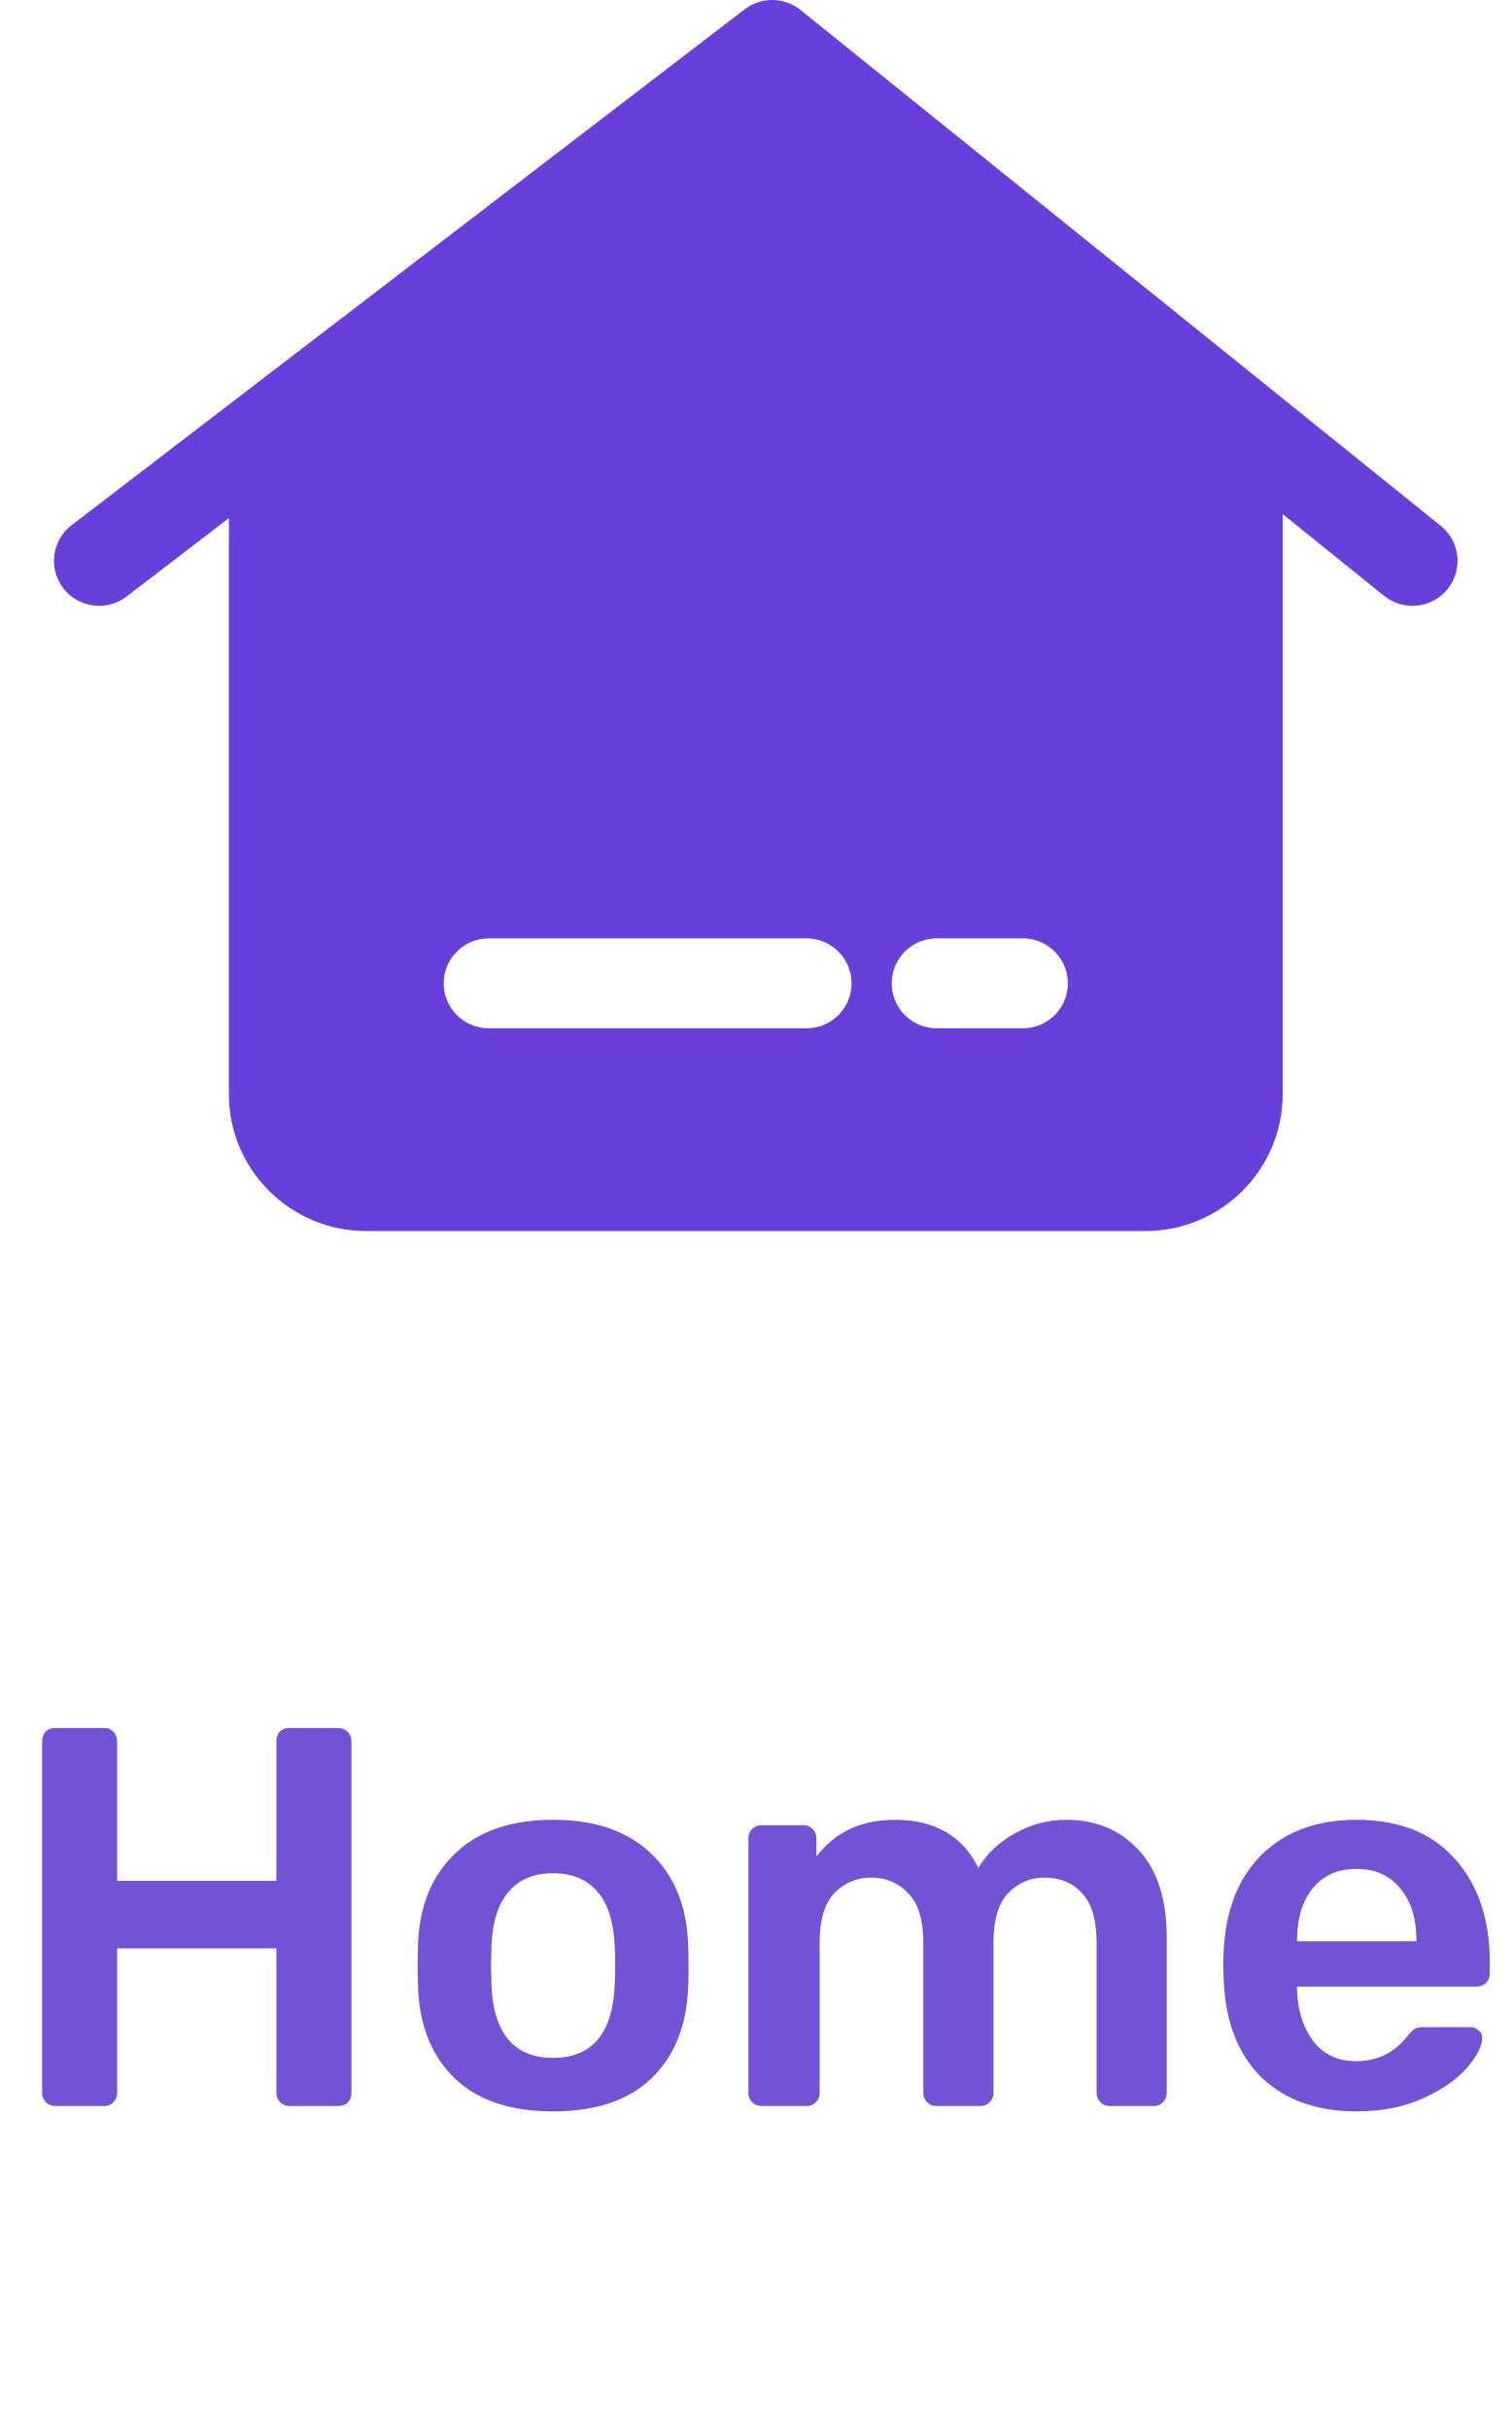
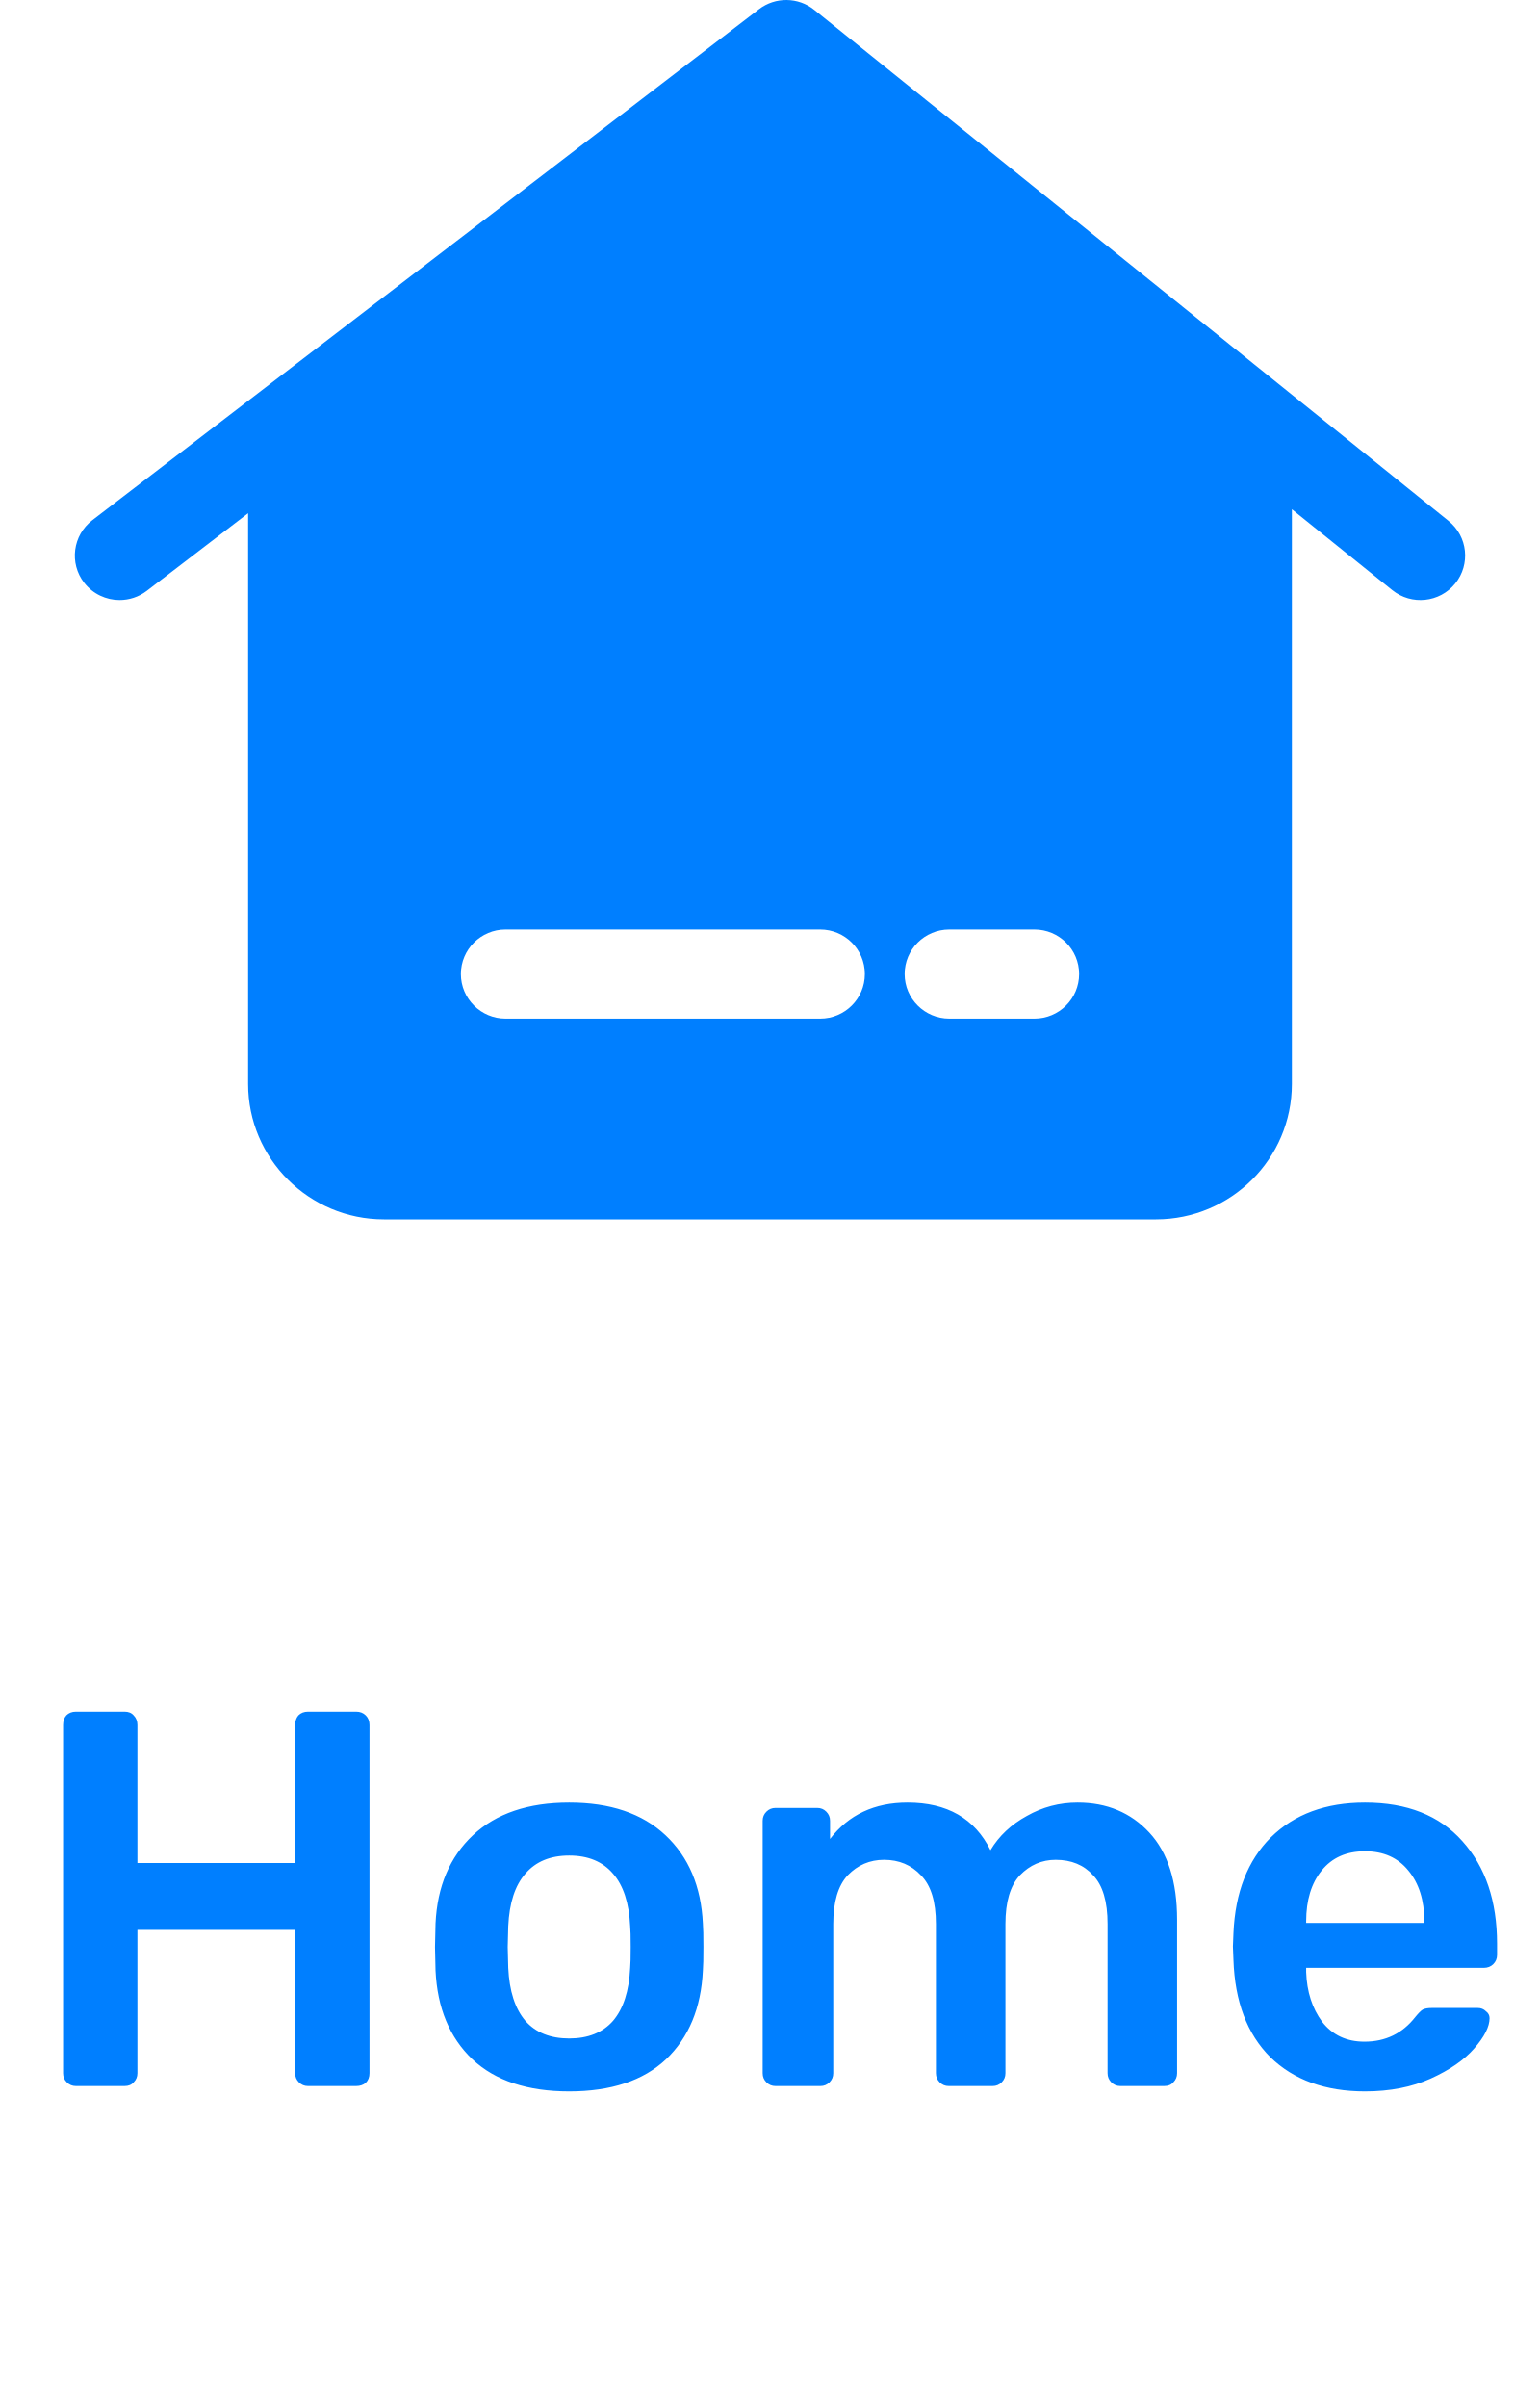
- <svg xmlns="http://www.w3.org/2000/svg" width="28" height="45" viewBox="0 0 28 45" fill="none">
-   <path d="M26.69 9.739L14.829 0.185C14.528 -0.057 14.1 -0.062 13.793 0.173L1.326 9.726C0.96 10.007 0.892 10.53 1.173 10.894C1.338 11.107 1.586 11.219 1.836 11.219C2.014 11.219 2.193 11.163 2.345 11.047L4.24 9.595V20.265C4.24 21.661 5.38 22.797 6.781 22.797H21.219C22.62 22.797 23.76 21.661 23.76 20.265V9.521L25.638 11.034C25.997 11.323 26.524 11.268 26.814 10.91C27.104 10.552 27.049 10.028 26.69 9.739ZM9.055 17.377H14.938C15.4 17.377 15.774 17.75 15.774 18.21C15.774 18.67 15.4 19.043 14.938 19.043H9.055C8.594 19.043 8.219 18.67 8.219 18.21C8.219 17.75 8.594 17.377 9.055 17.377ZM16.518 18.21C16.518 17.75 16.892 17.377 17.354 17.377H18.945C19.407 17.377 19.781 17.75 19.781 18.21C19.781 18.67 19.407 19.043 18.945 19.043H17.354C16.892 19.043 16.518 18.67 16.518 18.21Z" fill="#683FDB" />
-   <path d="M1.02 39C0.953 39 0.897 38.977 0.85 38.93C0.803 38.883 0.78 38.827 0.78 38.76V32.25C0.78 32.177 0.8 32.117 0.84 32.07C0.887 32.023 0.947 32 1.02 32H1.93C2.003 32 2.06 32.023 2.1 32.07C2.147 32.117 2.17 32.177 2.17 32.25V34.83H5.12V32.25C5.12 32.177 5.14 32.117 5.18 32.07C5.227 32.023 5.287 32 5.36 32H6.26C6.333 32 6.393 32.023 6.44 32.07C6.487 32.117 6.51 32.177 6.51 32.25V38.76C6.51 38.833 6.487 38.893 6.44 38.94C6.393 38.98 6.333 39 6.26 39H5.36C5.293 39 5.237 38.977 5.19 38.93C5.143 38.883 5.12 38.827 5.12 38.76V36.08H2.17V38.76C2.17 38.827 2.147 38.883 2.1 38.93C2.06 38.977 2.003 39 1.93 39H1.02ZM10.245 39.1C9.465 39.1 8.862 38.9 8.435 38.5C8.008 38.093 7.778 37.54 7.745 36.84L7.735 36.4L7.745 35.96C7.778 35.267 8.012 34.717 8.445 34.31C8.878 33.903 9.478 33.7 10.245 33.7C11.012 33.7 11.612 33.903 12.045 34.31C12.479 34.717 12.712 35.267 12.745 35.96C12.752 36.04 12.755 36.187 12.755 36.4C12.755 36.613 12.752 36.76 12.745 36.84C12.712 37.54 12.482 38.093 12.055 38.5C11.629 38.9 11.025 39.1 10.245 39.1ZM10.245 38.11C10.598 38.11 10.872 38 11.065 37.78C11.258 37.553 11.365 37.223 11.385 36.79C11.392 36.723 11.395 36.593 11.395 36.4C11.395 36.207 11.392 36.077 11.385 36.01C11.365 35.577 11.258 35.25 11.065 35.03C10.872 34.803 10.598 34.69 10.245 34.69C9.892 34.69 9.618 34.803 9.425 35.03C9.232 35.25 9.125 35.577 9.105 36.01L9.095 36.4L9.105 36.79C9.125 37.223 9.232 37.553 9.425 37.78C9.618 38 9.892 38.11 10.245 38.11ZM14.103 39C14.037 39 13.98 38.977 13.933 38.93C13.886 38.883 13.863 38.827 13.863 38.76V34.04C13.863 33.973 13.886 33.917 13.933 33.87C13.98 33.823 14.037 33.8 14.103 33.8H14.883C14.95 33.8 15.007 33.823 15.053 33.87C15.1 33.917 15.123 33.973 15.123 34.04V34.38C15.47 33.927 15.953 33.7 16.573 33.7C17.313 33.7 17.83 33.997 18.123 34.59C18.283 34.323 18.51 34.11 18.803 33.95C19.096 33.783 19.413 33.7 19.753 33.7C20.3 33.7 20.747 33.887 21.093 34.26C21.44 34.633 21.613 35.177 21.613 35.89V38.76C21.613 38.827 21.59 38.883 21.543 38.93C21.503 38.977 21.447 39 21.373 39H20.553C20.486 39 20.43 38.977 20.383 38.93C20.337 38.883 20.313 38.827 20.313 38.76V35.97C20.313 35.55 20.223 35.247 20.043 35.06C19.87 34.867 19.637 34.77 19.343 34.77C19.083 34.77 18.86 34.867 18.673 35.06C18.493 35.253 18.403 35.557 18.403 35.97V38.76C18.403 38.827 18.38 38.883 18.333 38.93C18.287 38.977 18.23 39 18.163 39H17.343C17.276 39 17.22 38.977 17.173 38.93C17.127 38.883 17.103 38.827 17.103 38.76V35.97C17.103 35.55 17.01 35.247 16.823 35.06C16.643 34.867 16.413 34.77 16.133 34.77C15.867 34.77 15.64 34.867 15.453 35.06C15.273 35.253 15.183 35.557 15.183 35.97V38.76C15.183 38.827 15.16 38.883 15.113 38.93C15.066 38.977 15.01 39 14.943 39H14.103ZM25.127 39.1C24.387 39.1 23.797 38.887 23.357 38.46C22.923 38.027 22.693 37.42 22.667 36.64L22.657 36.39L22.667 36.14C22.7 35.38 22.933 34.783 23.367 34.35C23.807 33.917 24.393 33.7 25.127 33.7C25.913 33.7 26.52 33.94 26.947 34.42C27.38 34.9 27.597 35.54 27.597 36.34V36.55C27.597 36.617 27.573 36.673 27.527 36.72C27.48 36.767 27.42 36.79 27.347 36.79H24.027V36.87C24.04 37.237 24.14 37.547 24.327 37.8C24.52 38.047 24.783 38.17 25.117 38.17C25.51 38.17 25.827 38.017 26.067 37.71C26.127 37.637 26.173 37.59 26.207 37.57C26.247 37.55 26.303 37.54 26.377 37.54H27.237C27.297 37.54 27.347 37.56 27.387 37.6C27.433 37.633 27.457 37.677 27.457 37.73C27.457 37.89 27.36 38.08 27.167 38.3C26.98 38.513 26.71 38.7 26.357 38.86C26.003 39.02 25.593 39.1 25.127 39.1ZM26.237 35.95V35.92C26.237 35.527 26.137 35.21 25.937 34.97C25.743 34.73 25.473 34.61 25.127 34.61C24.78 34.61 24.51 34.73 24.317 34.97C24.123 35.21 24.027 35.527 24.027 35.92V35.95H26.237Z" fill="#7452D6" />
+ <svg xmlns="http://www.w3.org/2000/svg" width="32" height="50" viewBox="0 0 28 45" fill="none">
+   <path d="M26.69 9.739L14.829 0.185C14.528 -0.057 14.1 -0.062 13.793 0.173L1.326 9.726C0.96 10.007 0.892 10.53 1.173 10.894C1.338 11.107 1.586 11.219 1.836 11.219C2.014 11.219 2.193 11.163 2.345 11.047L4.24 9.595V20.265C4.24 21.661 5.38 22.797 6.781 22.797H21.219C22.62 22.797 23.76 21.661 23.76 20.265V9.521L25.638 11.034C25.997 11.323 26.524 11.268 26.814 10.91C27.104 10.552 27.049 10.028 26.69 9.739ZM9.055 17.377H14.938C15.4 17.377 15.774 17.75 15.774 18.21C15.774 18.67 15.4 19.043 14.938 19.043H9.055C8.594 19.043 8.219 18.67 8.219 18.21C8.219 17.75 8.594 17.377 9.055 17.377ZM16.518 18.21C16.518 17.75 16.892 17.377 17.354 17.377H18.945C19.407 17.377 19.781 17.75 19.781 18.21C19.781 18.67 19.407 19.043 18.945 19.043H17.354C16.892 19.043 16.518 18.67 16.518 18.21Z" fill="#007FFF" />
+   <path d="M1.02 39C0.953 39 0.897 38.977 0.85 38.93C0.803 38.883 0.78 38.827 0.78 38.76V32.25C0.78 32.177 0.8 32.117 0.84 32.07C0.887 32.023 0.947 32 1.02 32H1.93C2.003 32 2.06 32.023 2.1 32.07C2.147 32.117 2.17 32.177 2.17 32.25V34.83H5.12V32.25C5.12 32.177 5.14 32.117 5.18 32.07C5.227 32.023 5.287 32 5.36 32H6.26C6.333 32 6.393 32.023 6.44 32.07C6.487 32.117 6.51 32.177 6.51 32.25V38.76C6.51 38.833 6.487 38.893 6.44 38.94C6.393 38.98 6.333 39 6.26 39H5.36C5.293 39 5.237 38.977 5.19 38.93C5.143 38.883 5.12 38.827 5.12 38.76V36.08H2.17V38.76C2.17 38.827 2.147 38.883 2.1 38.93C2.06 38.977 2.003 39 1.93 39H1.02ZM10.245 39.1C9.465 39.1 8.862 38.9 8.435 38.5C8.008 38.093 7.778 37.54 7.745 36.84L7.735 36.4L7.745 35.96C7.778 35.267 8.012 34.717 8.445 34.31C8.878 33.903 9.478 33.7 10.245 33.7C11.012 33.7 11.612 33.903 12.045 34.31C12.479 34.717 12.712 35.267 12.745 35.96C12.752 36.04 12.755 36.187 12.755 36.4C12.755 36.613 12.752 36.76 12.745 36.84C12.712 37.54 12.482 38.093 12.055 38.5C11.629 38.9 11.025 39.1 10.245 39.1ZM10.245 38.11C10.598 38.11 10.872 38 11.065 37.78C11.258 37.553 11.365 37.223 11.385 36.79C11.392 36.723 11.395 36.593 11.395 36.4C11.395 36.207 11.392 36.077 11.385 36.01C11.365 35.577 11.258 35.25 11.065 35.03C10.872 34.803 10.598 34.69 10.245 34.69C9.892 34.69 9.618 34.803 9.425 35.03C9.232 35.25 9.125 35.577 9.105 36.01L9.095 36.4L9.105 36.79C9.125 37.223 9.232 37.553 9.425 37.78C9.618 38 9.892 38.11 10.245 38.11ZM14.103 39C14.037 39 13.98 38.977 13.933 38.93C13.886 38.883 13.863 38.827 13.863 38.76V34.04C13.863 33.973 13.886 33.917 13.933 33.87C13.98 33.823 14.037 33.8 14.103 33.8H14.883C14.95 33.8 15.007 33.823 15.053 33.87C15.1 33.917 15.123 33.973 15.123 34.04V34.38C15.47 33.927 15.953 33.7 16.573 33.7C17.313 33.7 17.83 33.997 18.123 34.59C18.283 34.323 18.51 34.11 18.803 33.95C19.096 33.783 19.413 33.7 19.753 33.7C20.3 33.7 20.747 33.887 21.093 34.26C21.44 34.633 21.613 35.177 21.613 35.89V38.76C21.613 38.827 21.59 38.883 21.543 38.93C21.503 38.977 21.447 39 21.373 39H20.553C20.486 39 20.43 38.977 20.383 38.93C20.337 38.883 20.313 38.827 20.313 38.76V35.97C20.313 35.55 20.223 35.247 20.043 35.06C19.87 34.867 19.637 34.77 19.343 34.77C19.083 34.77 18.86 34.867 18.673 35.06C18.493 35.253 18.403 35.557 18.403 35.97V38.76C18.403 38.827 18.38 38.883 18.333 38.93C18.287 38.977 18.23 39 18.163 39H17.343C17.276 39 17.22 38.977 17.173 38.93C17.127 38.883 17.103 38.827 17.103 38.76V35.97C17.103 35.55 17.01 35.247 16.823 35.06C16.643 34.867 16.413 34.77 16.133 34.77C15.867 34.77 15.64 34.867 15.453 35.06C15.273 35.253 15.183 35.557 15.183 35.97V38.76C15.183 38.827 15.16 38.883 15.113 38.93C15.066 38.977 15.01 39 14.943 39H14.103ZM25.127 39.1C24.387 39.1 23.797 38.887 23.357 38.46C22.923 38.027 22.693 37.42 22.667 36.64L22.657 36.39L22.667 36.14C22.7 35.38 22.933 34.783 23.367 34.35C23.807 33.917 24.393 33.7 25.127 33.7C25.913 33.7 26.52 33.94 26.947 34.42C27.38 34.9 27.597 35.54 27.597 36.34V36.55C27.597 36.617 27.573 36.673 27.527 36.72C27.48 36.767 27.42 36.79 27.347 36.79H24.027V36.87C24.04 37.237 24.14 37.547 24.327 37.8C24.52 38.047 24.783 38.17 25.117 38.17C25.51 38.17 25.827 38.017 26.067 37.71C26.127 37.637 26.173 37.59 26.207 37.57C26.247 37.55 26.303 37.54 26.377 37.54H27.237C27.297 37.54 27.347 37.56 27.387 37.6C27.433 37.633 27.457 37.677 27.457 37.73C27.457 37.89 27.36 38.08 27.167 38.3C26.98 38.513 26.71 38.7 26.357 38.86C26.003 39.02 25.593 39.1 25.127 39.1ZM26.237 35.95V35.92C26.237 35.527 26.137 35.21 25.937 34.97C25.743 34.73 25.473 34.61 25.127 34.61C24.78 34.61 24.51 34.73 24.317 34.97C24.123 35.21 24.027 35.527 24.027 35.92V35.95H26.237Z" fill="#007FFF" />
</svg>
